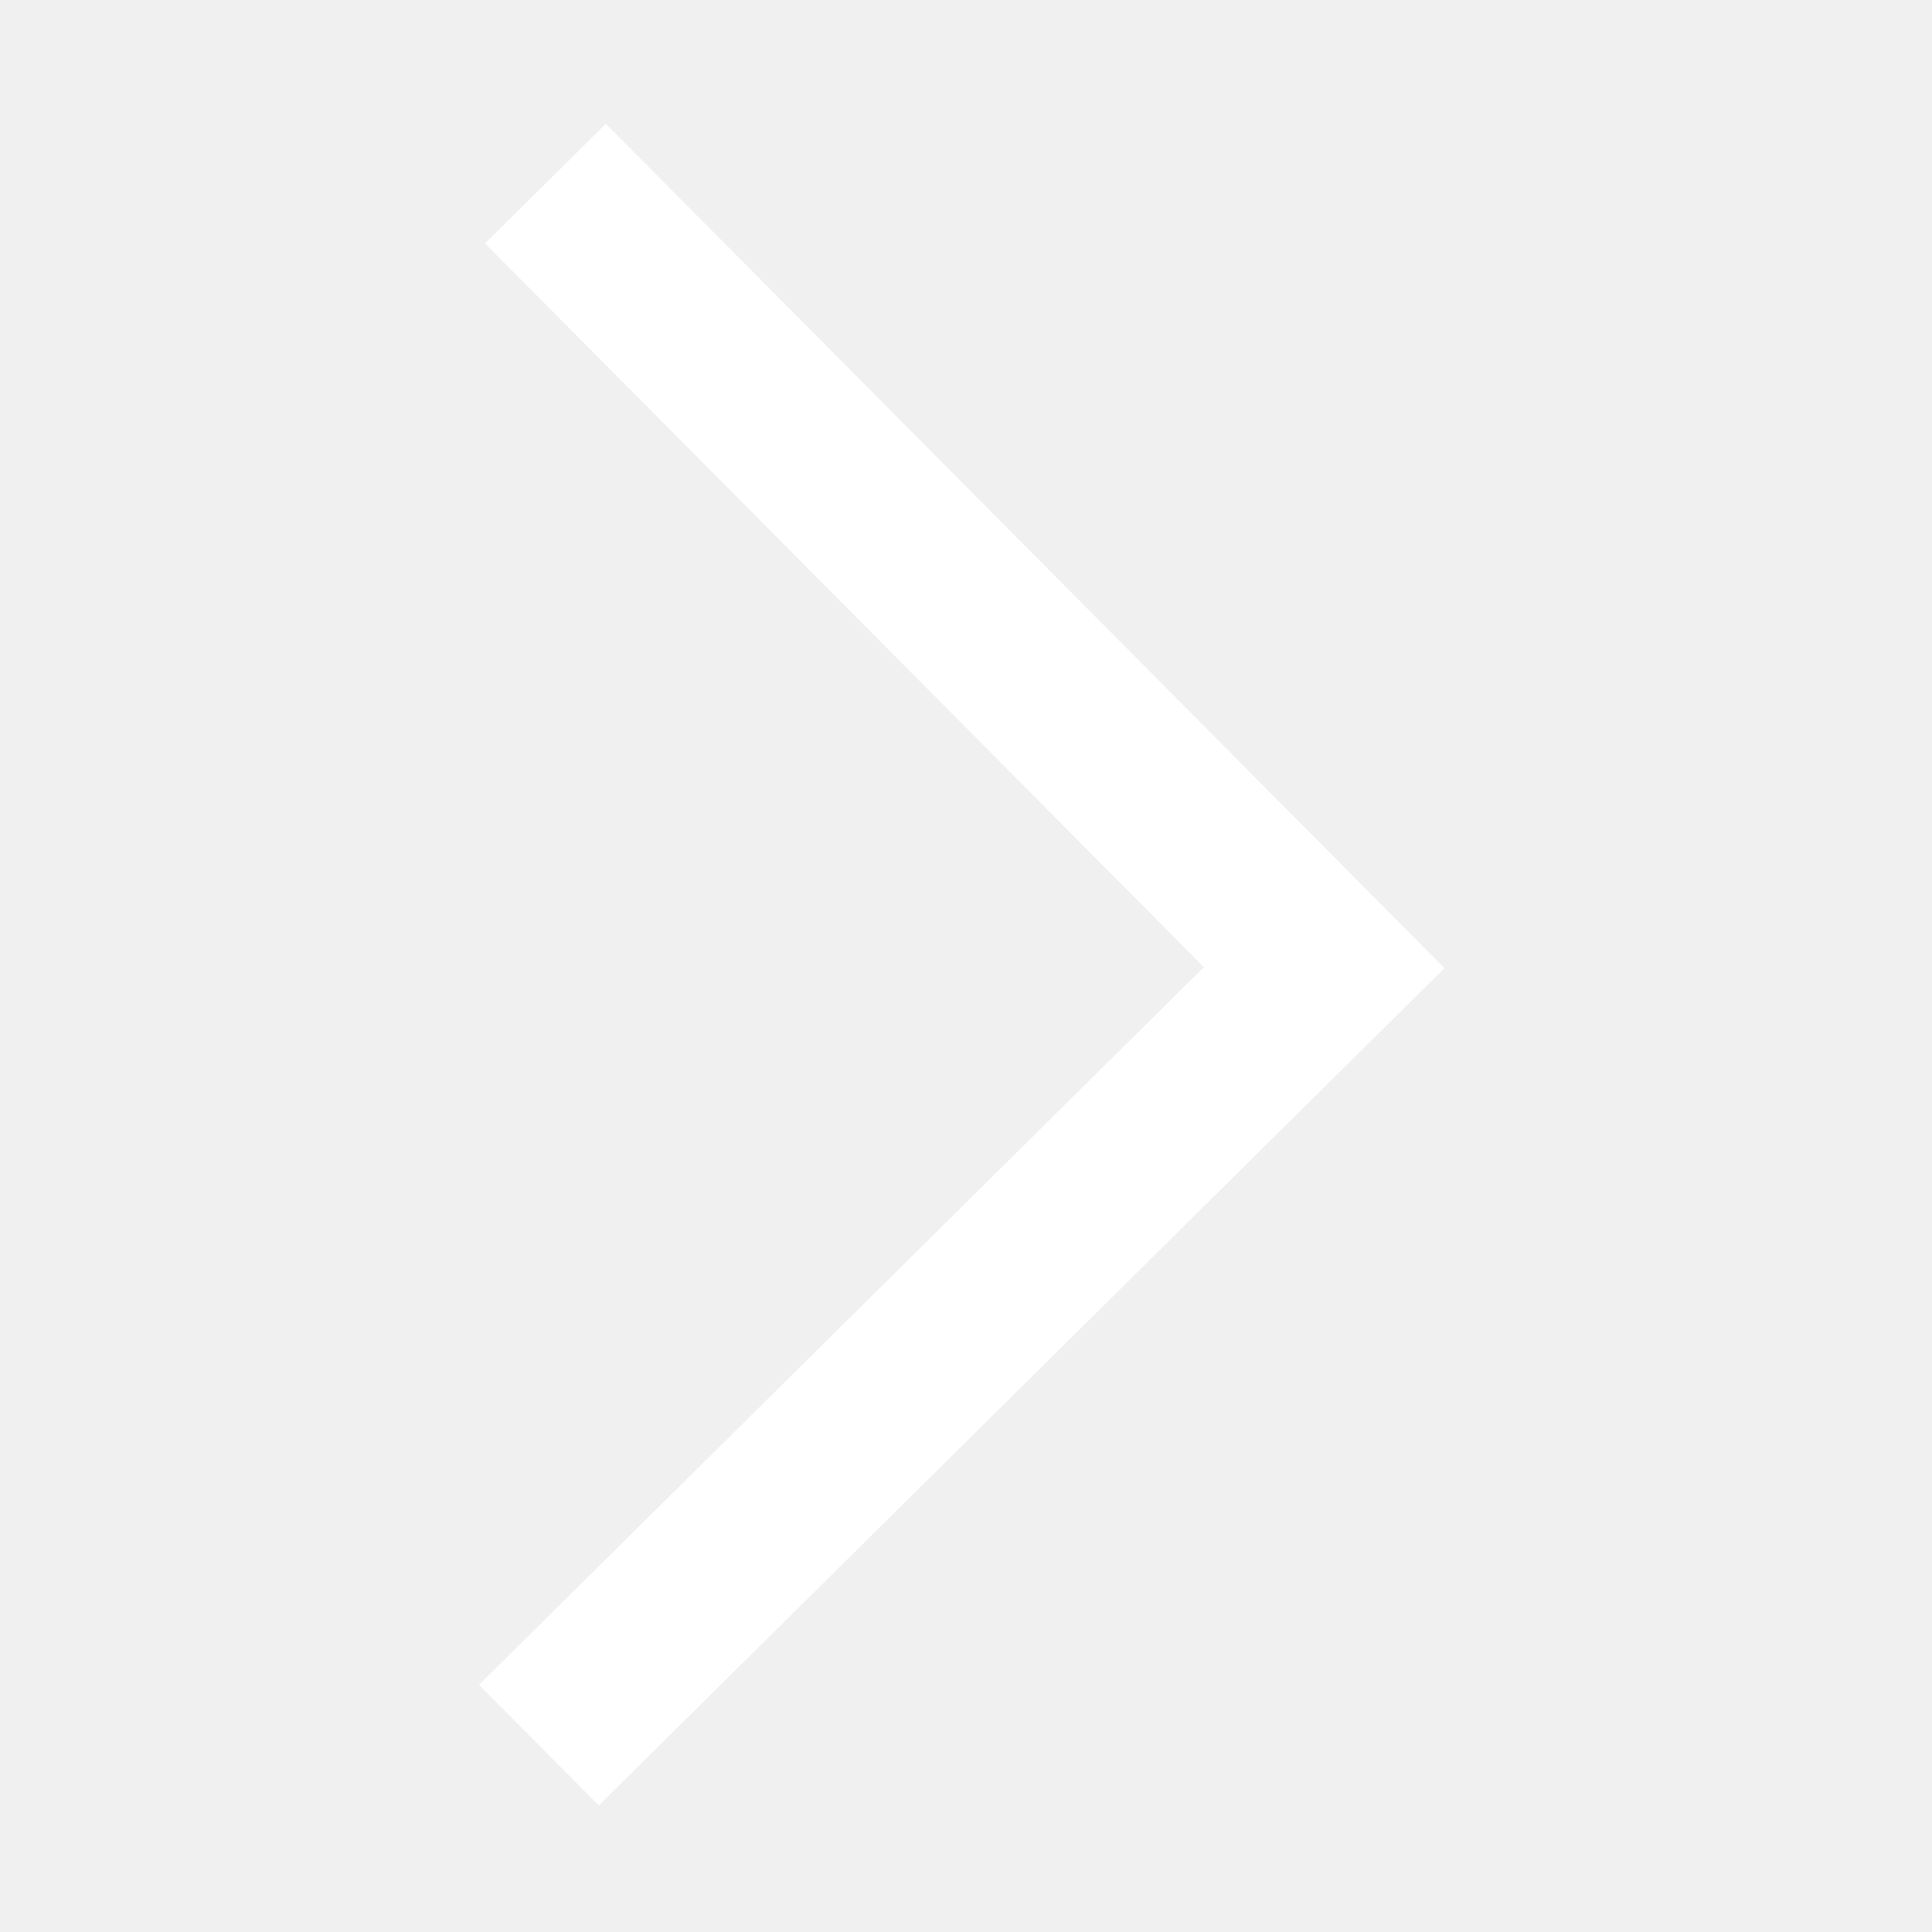
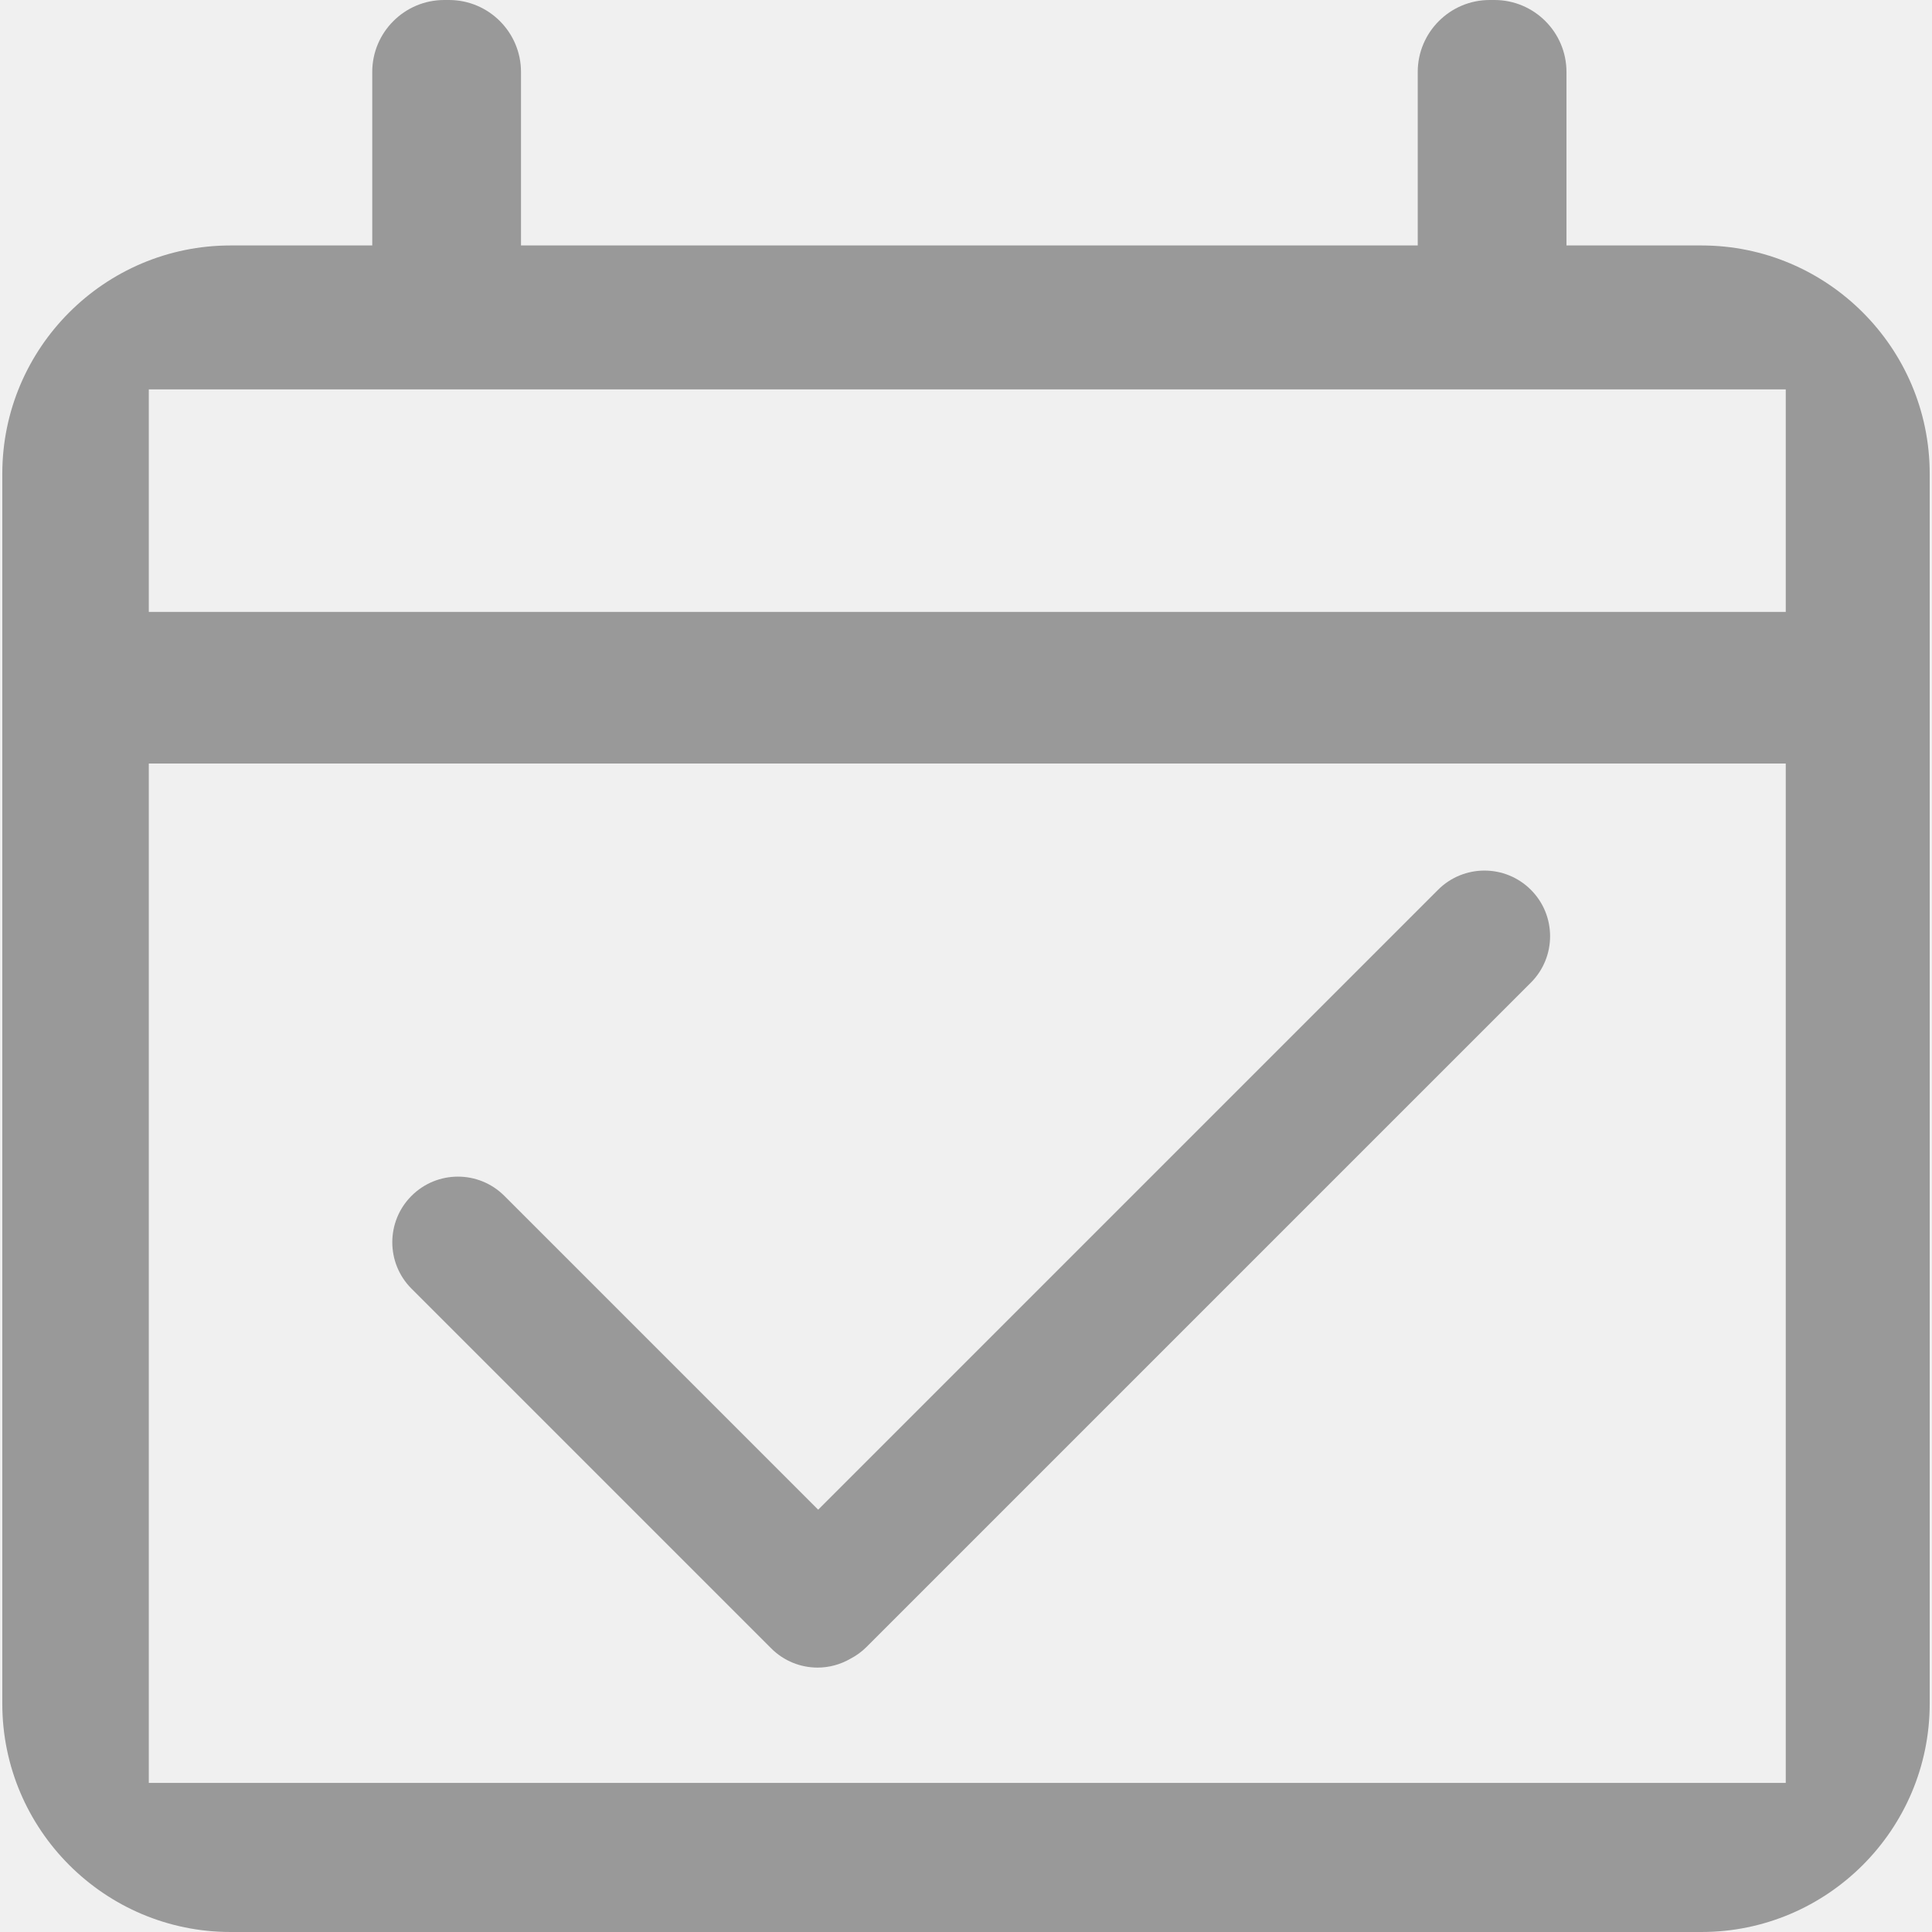
- <svg xmlns="http://www.w3.org/2000/svg" t="1494400993930" class="icon" style="" viewBox="0 0 1024 1024" version="1.1" p-id="8838" width="32" height="32">
+ <svg xmlns="http://www.w3.org/2000/svg" t="1494399494913" class="icon" style="" viewBox="0 0 1024 1024" version="1.1" p-id="3120" width="32" height="32">
  <defs>
    <style type="text/css" />
  </defs>
-   <path d="M321.118 65.612 257.086 129.009 638.079 512.615 253.883 892.992 317.373 956.917 765.594 513.138Z" p-id="8839" fill="#ffffff" />
+   <path d="M901.785 130.097l-71.519 0L830.266 38.15c0-21.036-17.114-38.15-38.149-38.15l-2.549 0c-21.031 0-38.14 17.109-38.14 38.15l0 91.948-475.288 0L276.141 38.15C276.141 17.114 259.031 0 237.996 0l-2.549 0c-21.035 0-38.15 17.109-38.15 38.15l0 91.948-75.088 0C55.496 130.097 1.219 184.375 1.219 251.089l0 651.909c0 66.719 54.278 121.001 120.991 121.001l779.575 0c66.719 0 120.996-54.282 120.996-121.001L1022.781 251.089C1022.781 184.375 968.499 130.097 901.785 130.097L901.785 130.097zM946.487 944.985 78.87 944.985 78.87 404.683l867.617 0L946.487 944.985 946.487 944.985zM946.487 324.321 78.87 324.321l0-117.93 867.617 0L946.487 324.321 946.487 324.321zM946.487 324.321" p-id="3121" fill="#999999" />
+   <path d="M408.752 873.668c6.793 6.791 15.694 10.19 24.595 10.19 6.03 0 12.041-1.596 17.418-4.713 3.085-1.606 5.986-3.691 8.574-6.284l352.056-352.051c13.584-13.589 13.584-35.615 0-49.199-13.585-13.584-35.611-13.584-49.2 0l-328.55 328.555L267.312 633.827c-13.589-13.584-35.615-13.584-49.199 0-13.585 13.59-13.585 35.616 0 49.2L408.752 873.668 408.752 873.668zM408.752 873.668" p-id="3122" fill="#999999" />
</svg>
